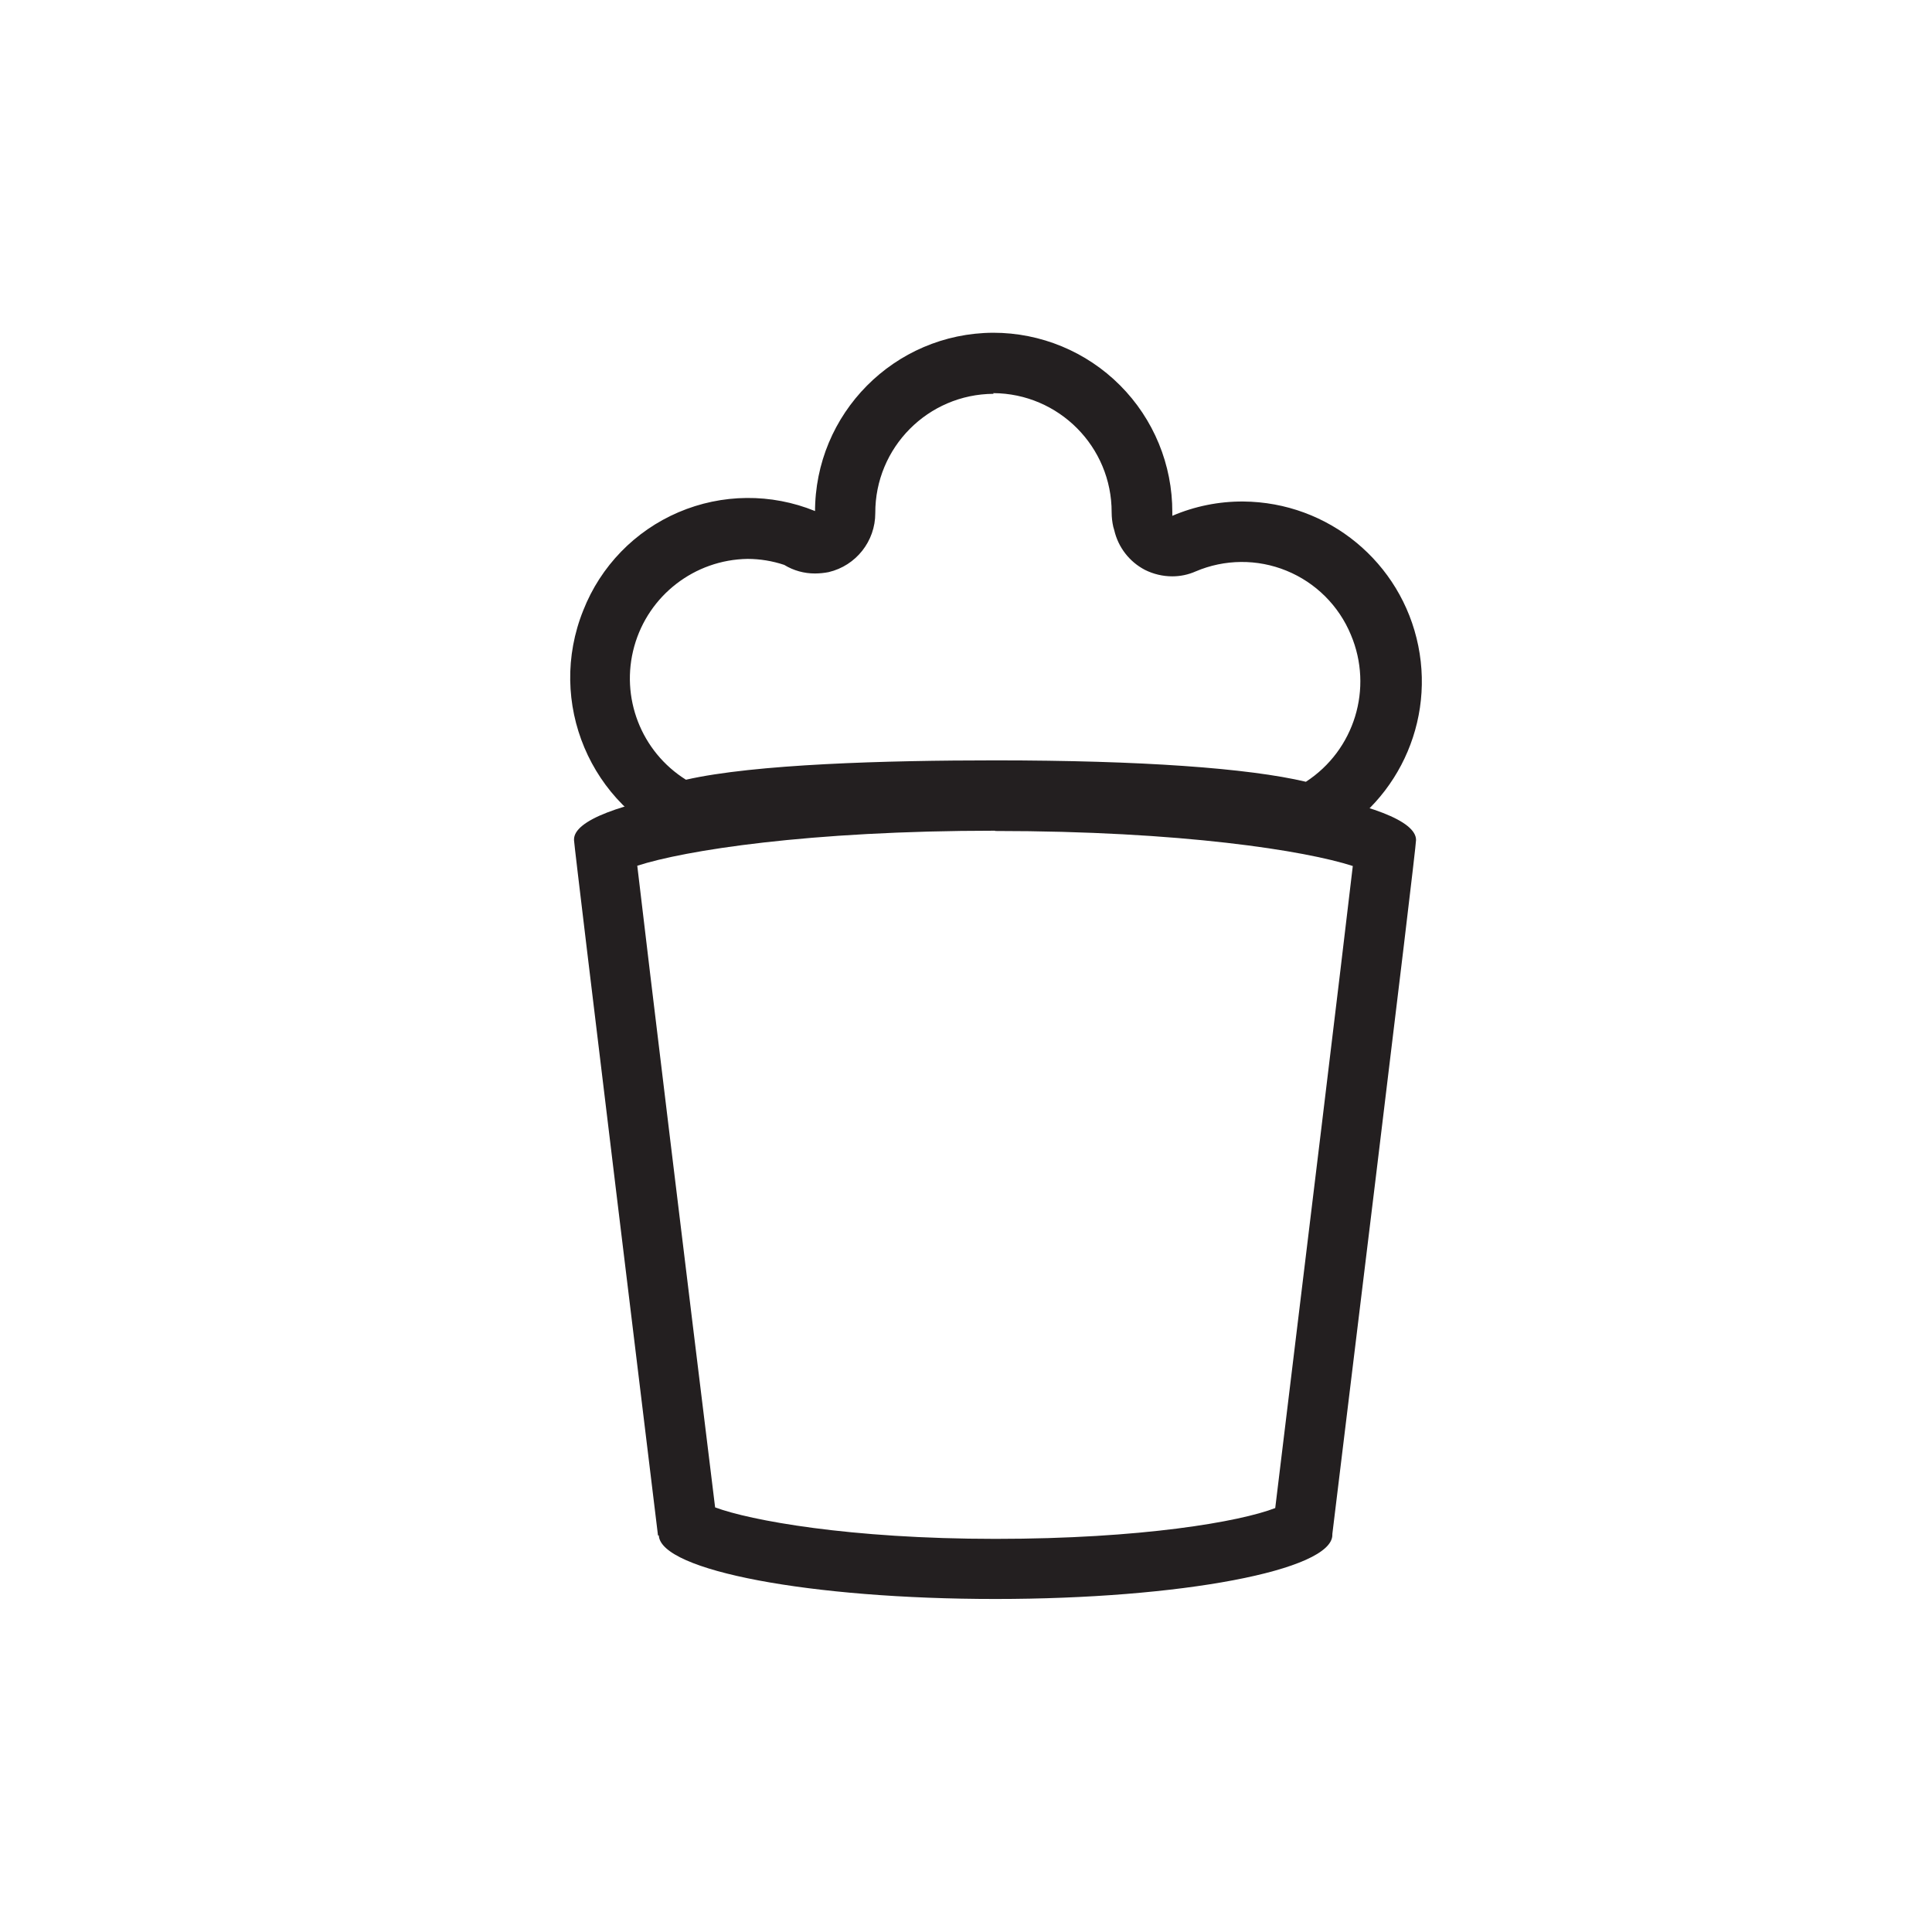
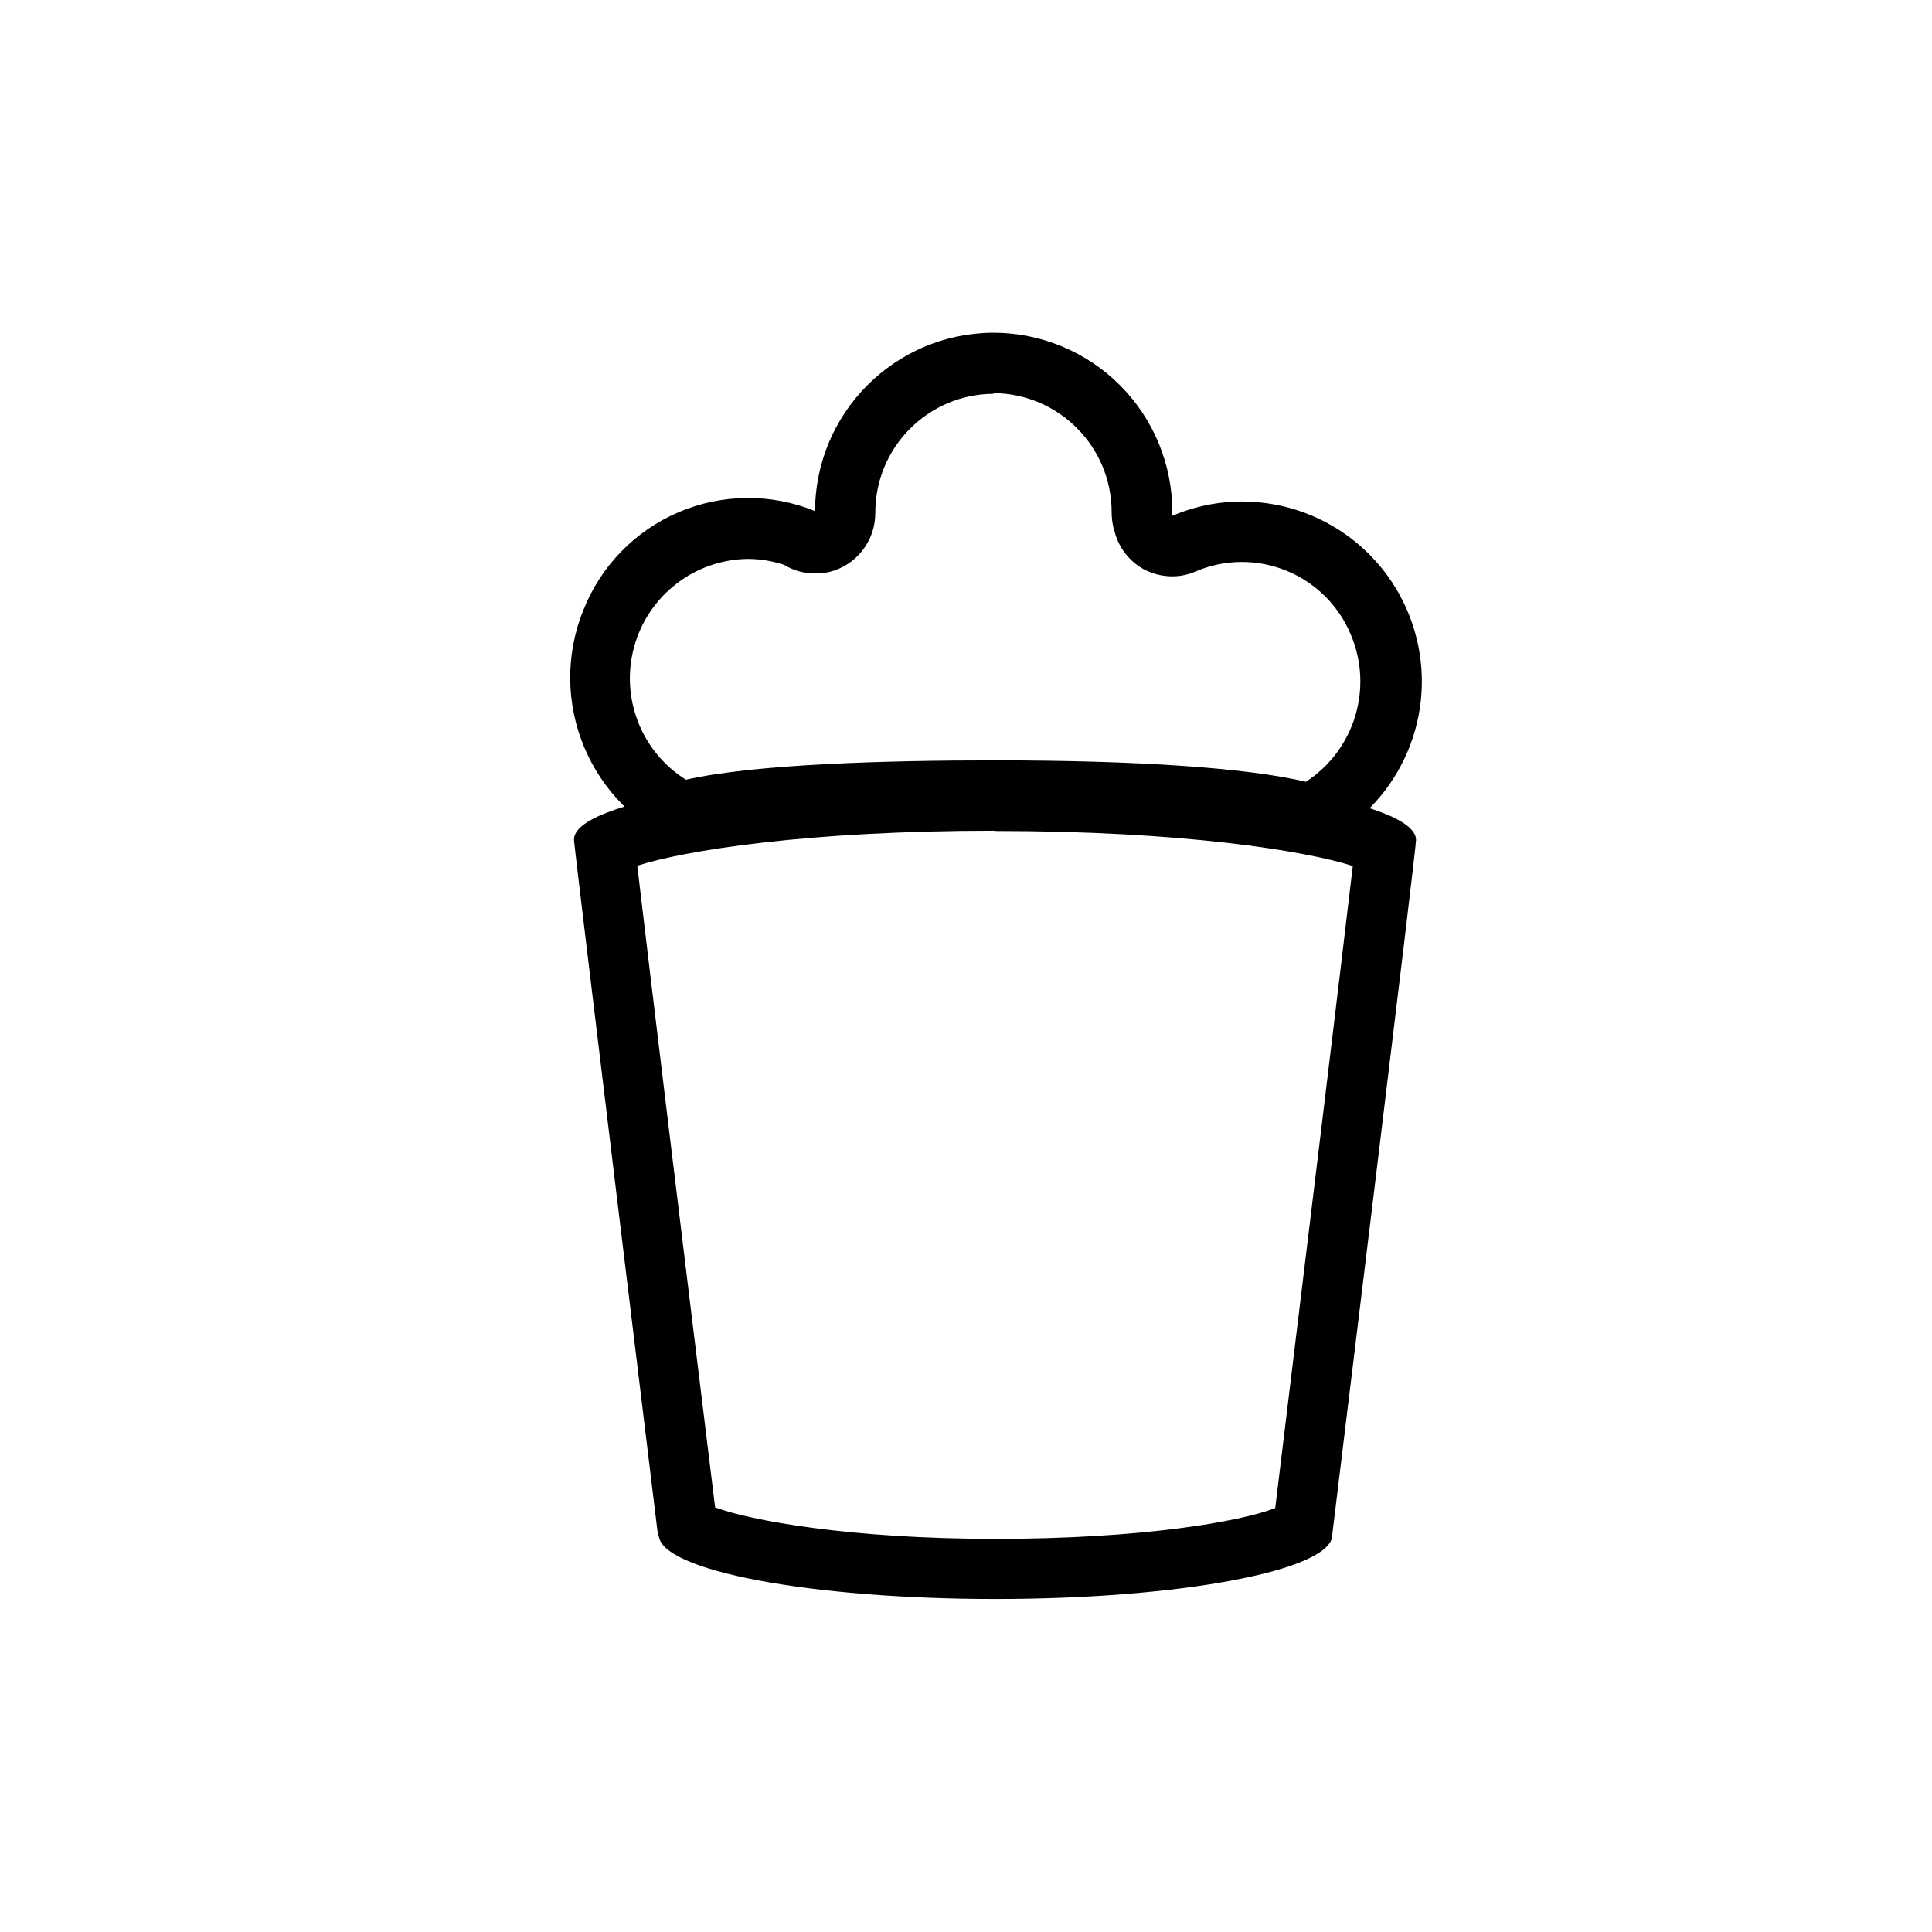
- <svg xmlns="http://www.w3.org/2000/svg" id="Layer_1" data-name="Layer 1" viewBox="0 0 141.73 141.73">
-   <defs>
-     <style>.cls-1{fill:#231f20;}</style>
-   </defs>
-   <path class="cls-1" d="M72.86,24.41A13.13,13.13,0,0,0,59.79,37.59l0-.1a13,13,0,0,0-17,7.28,13.22,13.22,0,0,0,7.22,17.16s3-1.72,23.08-1.72,23.22,1.91,23.22,1.91a13.2,13.2,0,0,0-5.11-25.33A13,13,0,0,0,86,37.84L86,37.59A13.13,13.13,0,0,0,72.86,24.41m0,4.43a8.73,8.73,0,0,1,8.69,8.75,4.85,4.85,0,0,0,.12,1.06l.07.24A4.39,4.39,0,0,0,84,41.81a4.5,4.5,0,0,0,2,.47,4.23,4.23,0,0,0,1.71-.36A8.65,8.65,0,0,1,99.1,46.57a8.78,8.78,0,0,1-3.3,10.78c-4.22-1-12.08-1.57-22.8-1.57-8,0-17.63.27-22.68,1.42A8.77,8.77,0,0,1,54.84,41a8.56,8.56,0,0,1,2.69.44,4.3,4.3,0,0,0,2.26.63,5.41,5.41,0,0,0,1-.1,4.44,4.44,0,0,0,3.42-4.33,8.72,8.72,0,0,1,8.68-8.75" />
-   <path class="cls-1" d="M73,56.51c-17.06,0-30.89,2.27-30.89,5.07a.21.21,0,0,0,0,.06c0,.45,6.16,51,6.16,51h.06c.13,2.58,11.13,4.66,24.7,4.66s24.71-2.1,24.71-4.7a.35.35,0,0,1,0-.07c.31-2.62,6.18-50.47,6.14-50.91a.06.06,0,0,1,0,0c0-2.82-13.83-5.09-30.89-5.09m0,4.43c13.71,0,22.8,1.45,26.25,2.57-.8,6.86-3.4,28.29-5.69,47.1-2.59,1-9.79,2.26-20.52,2.26S55,111.53,52.46,110.58C50.4,93.83,47.59,70.7,46.75,63.51,50.2,62.39,59.29,60.94,73,60.94" />
+ <svg xmlns="http://www.w3.org/2000/svg" id="frapes-svg" data-name="frapes" viewBox="0 0 141.73 141.73">
+   <path d="M72.86,24.41A13.13,13.13,0,0,0,59.79,37.59l0-.1a13,13,0,0,0-17,7.28,13.22,13.22,0,0,0,7.22,17.16s3-1.72,23.08-1.72,23.22,1.91,23.22,1.91a13.2,13.2,0,0,0-5.11-25.33A13,13,0,0,0,86,37.84L86,37.59A13.13,13.13,0,0,0,72.86,24.41m0,4.43a8.73,8.73,0,0,1,8.69,8.75,4.85,4.85,0,0,0,.12,1.06l.07.24A4.39,4.39,0,0,0,84,41.81a4.5,4.5,0,0,0,2,.47,4.23,4.23,0,0,0,1.71-.36A8.65,8.65,0,0,1,99.1,46.57a8.78,8.78,0,0,1-3.3,10.78c-4.22-1-12.08-1.57-22.8-1.57-8,0-17.63.27-22.68,1.42A8.77,8.77,0,0,1,54.84,41a8.56,8.56,0,0,1,2.69.44,4.3,4.3,0,0,0,2.26.63,5.41,5.41,0,0,0,1-.1,4.44,4.44,0,0,0,3.42-4.33,8.72,8.72,0,0,1,8.68-8.75" />
+   <path d="M73,56.51c-17.06,0-30.89,2.27-30.89,5.07a.21.21,0,0,0,0,.06c0,.45,6.16,51,6.16,51h.06c.13,2.58,11.13,4.66,24.7,4.66s24.71-2.1,24.71-4.7a.35.35,0,0,1,0-.07c.31-2.62,6.18-50.47,6.14-50.91a.06.06,0,0,1,0,0c0-2.82-13.83-5.09-30.89-5.09m0,4.43c13.71,0,22.8,1.45,26.25,2.57-.8,6.86-3.4,28.29-5.69,47.1-2.59,1-9.79,2.26-20.52,2.26S55,111.53,52.46,110.58C50.4,93.83,47.59,70.7,46.75,63.51,50.2,62.39,59.29,60.94,73,60.94" />
</svg>
